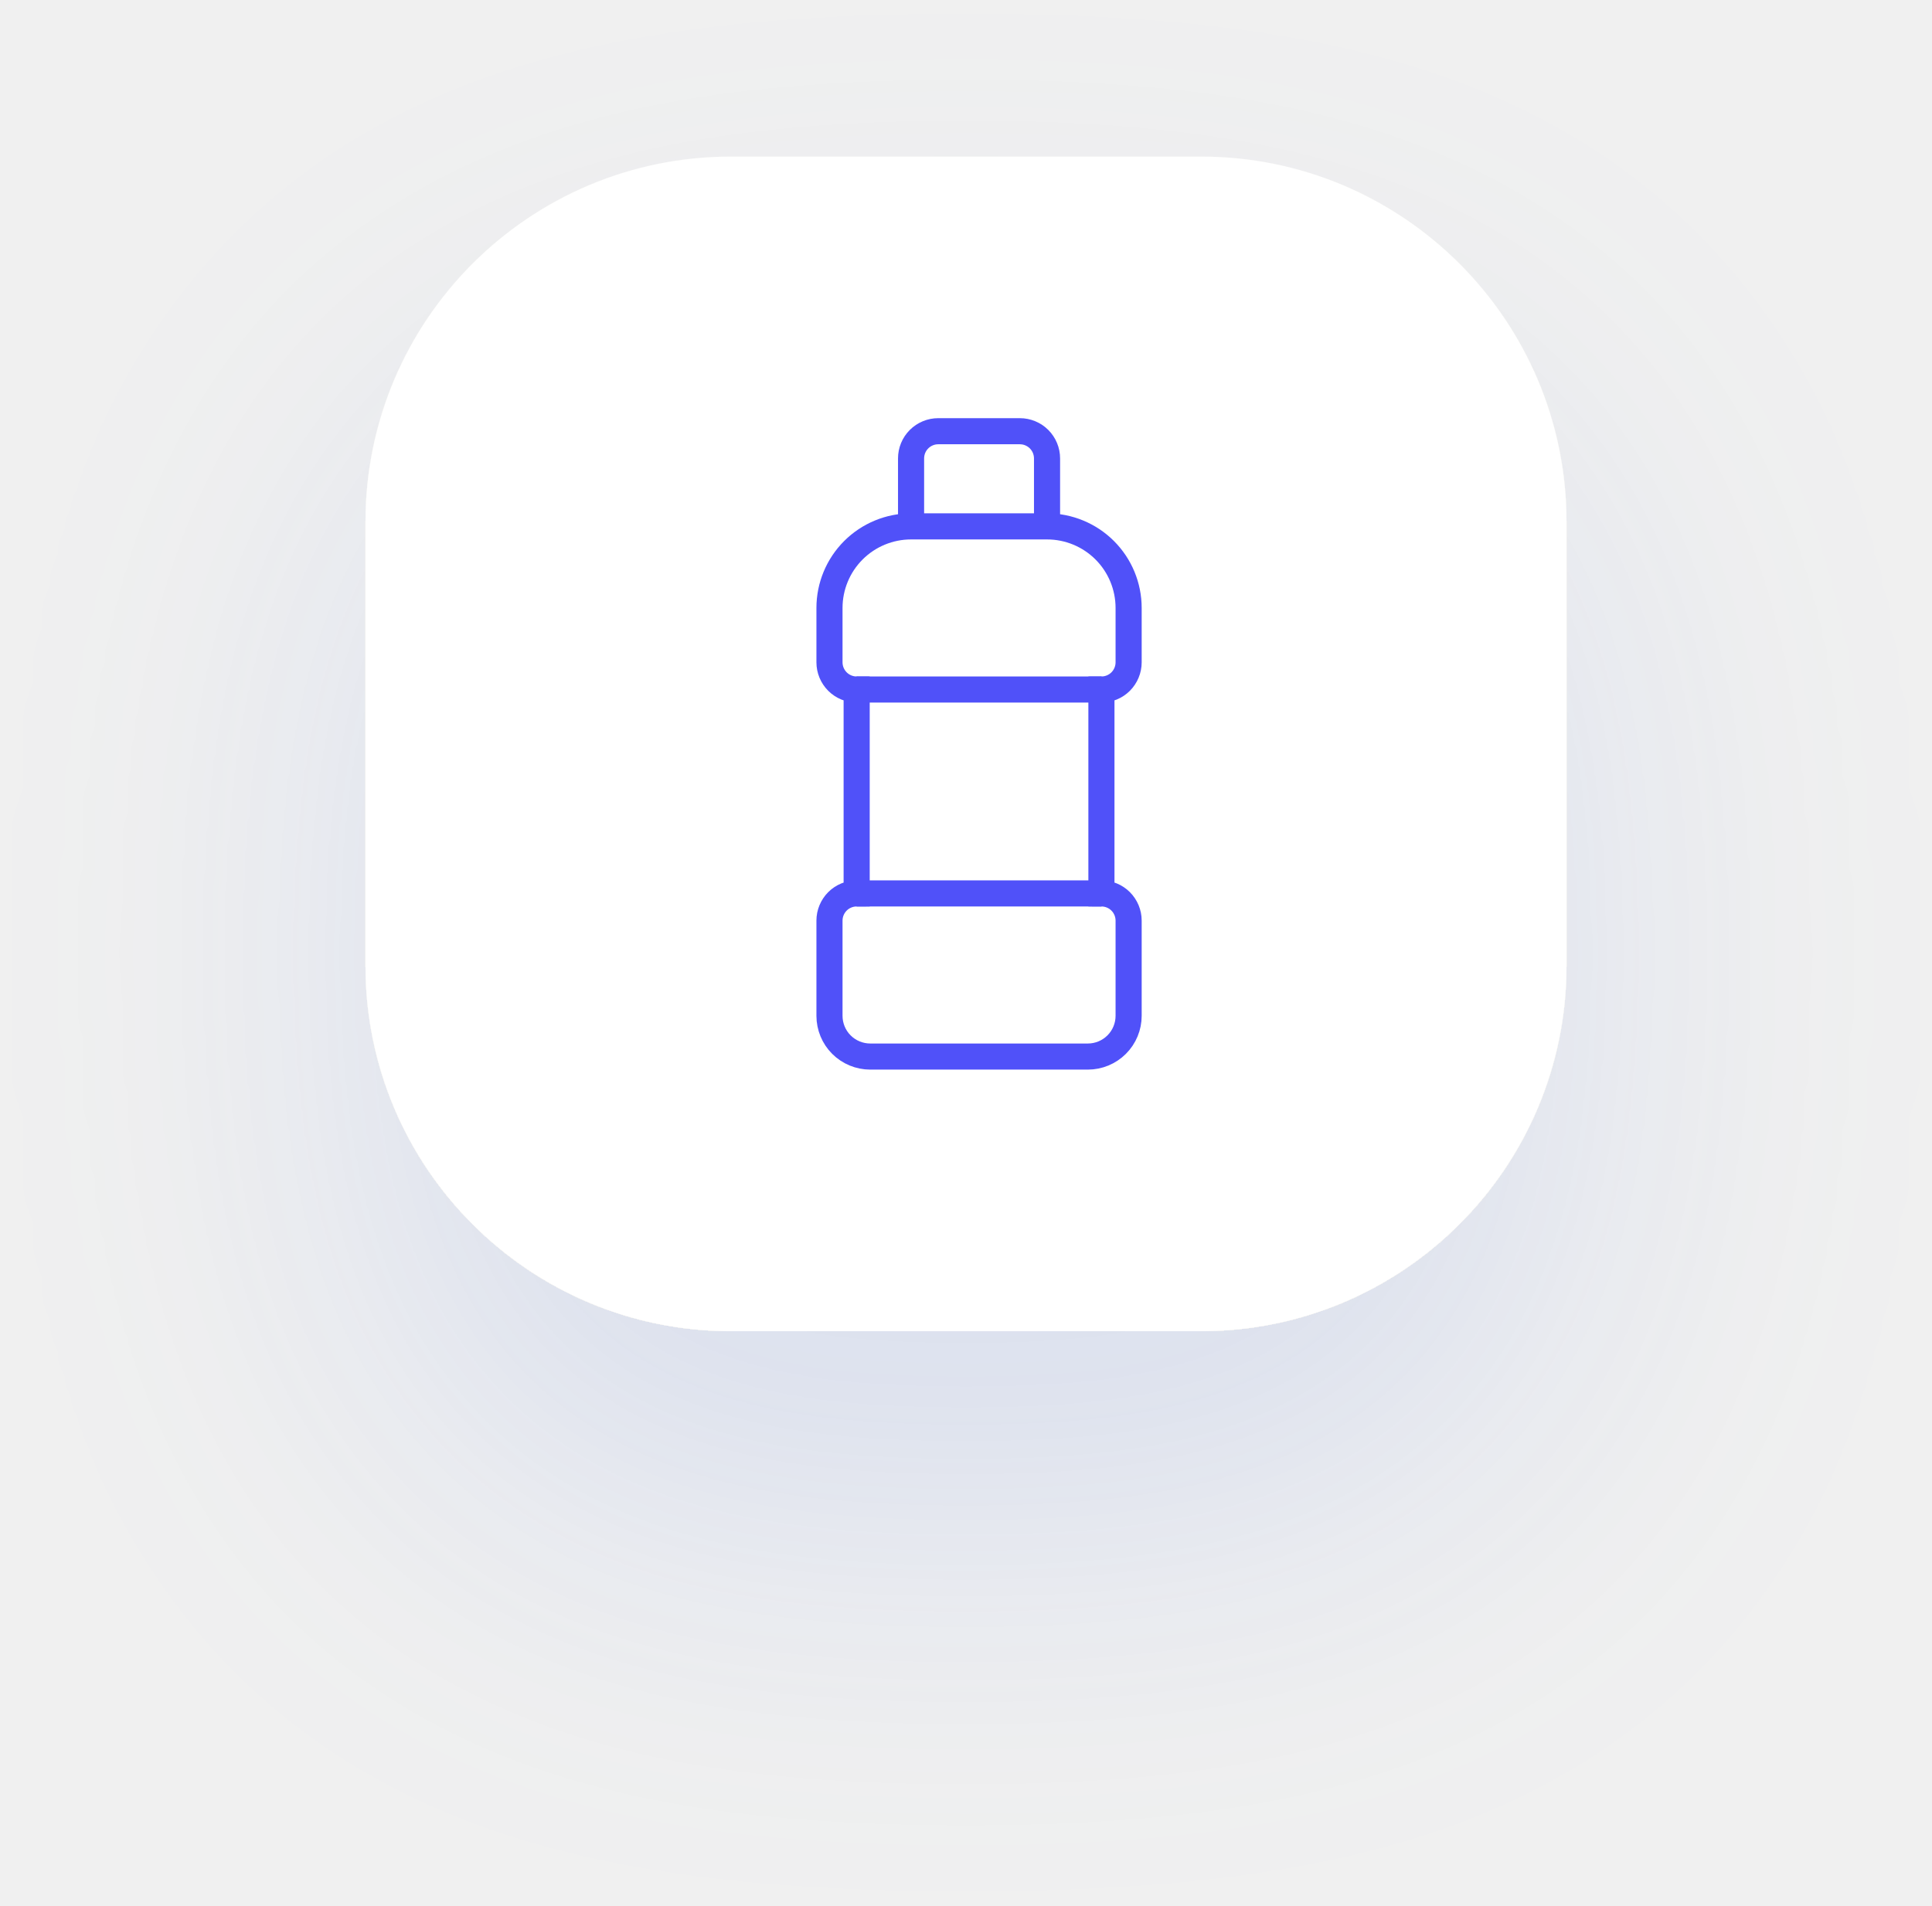
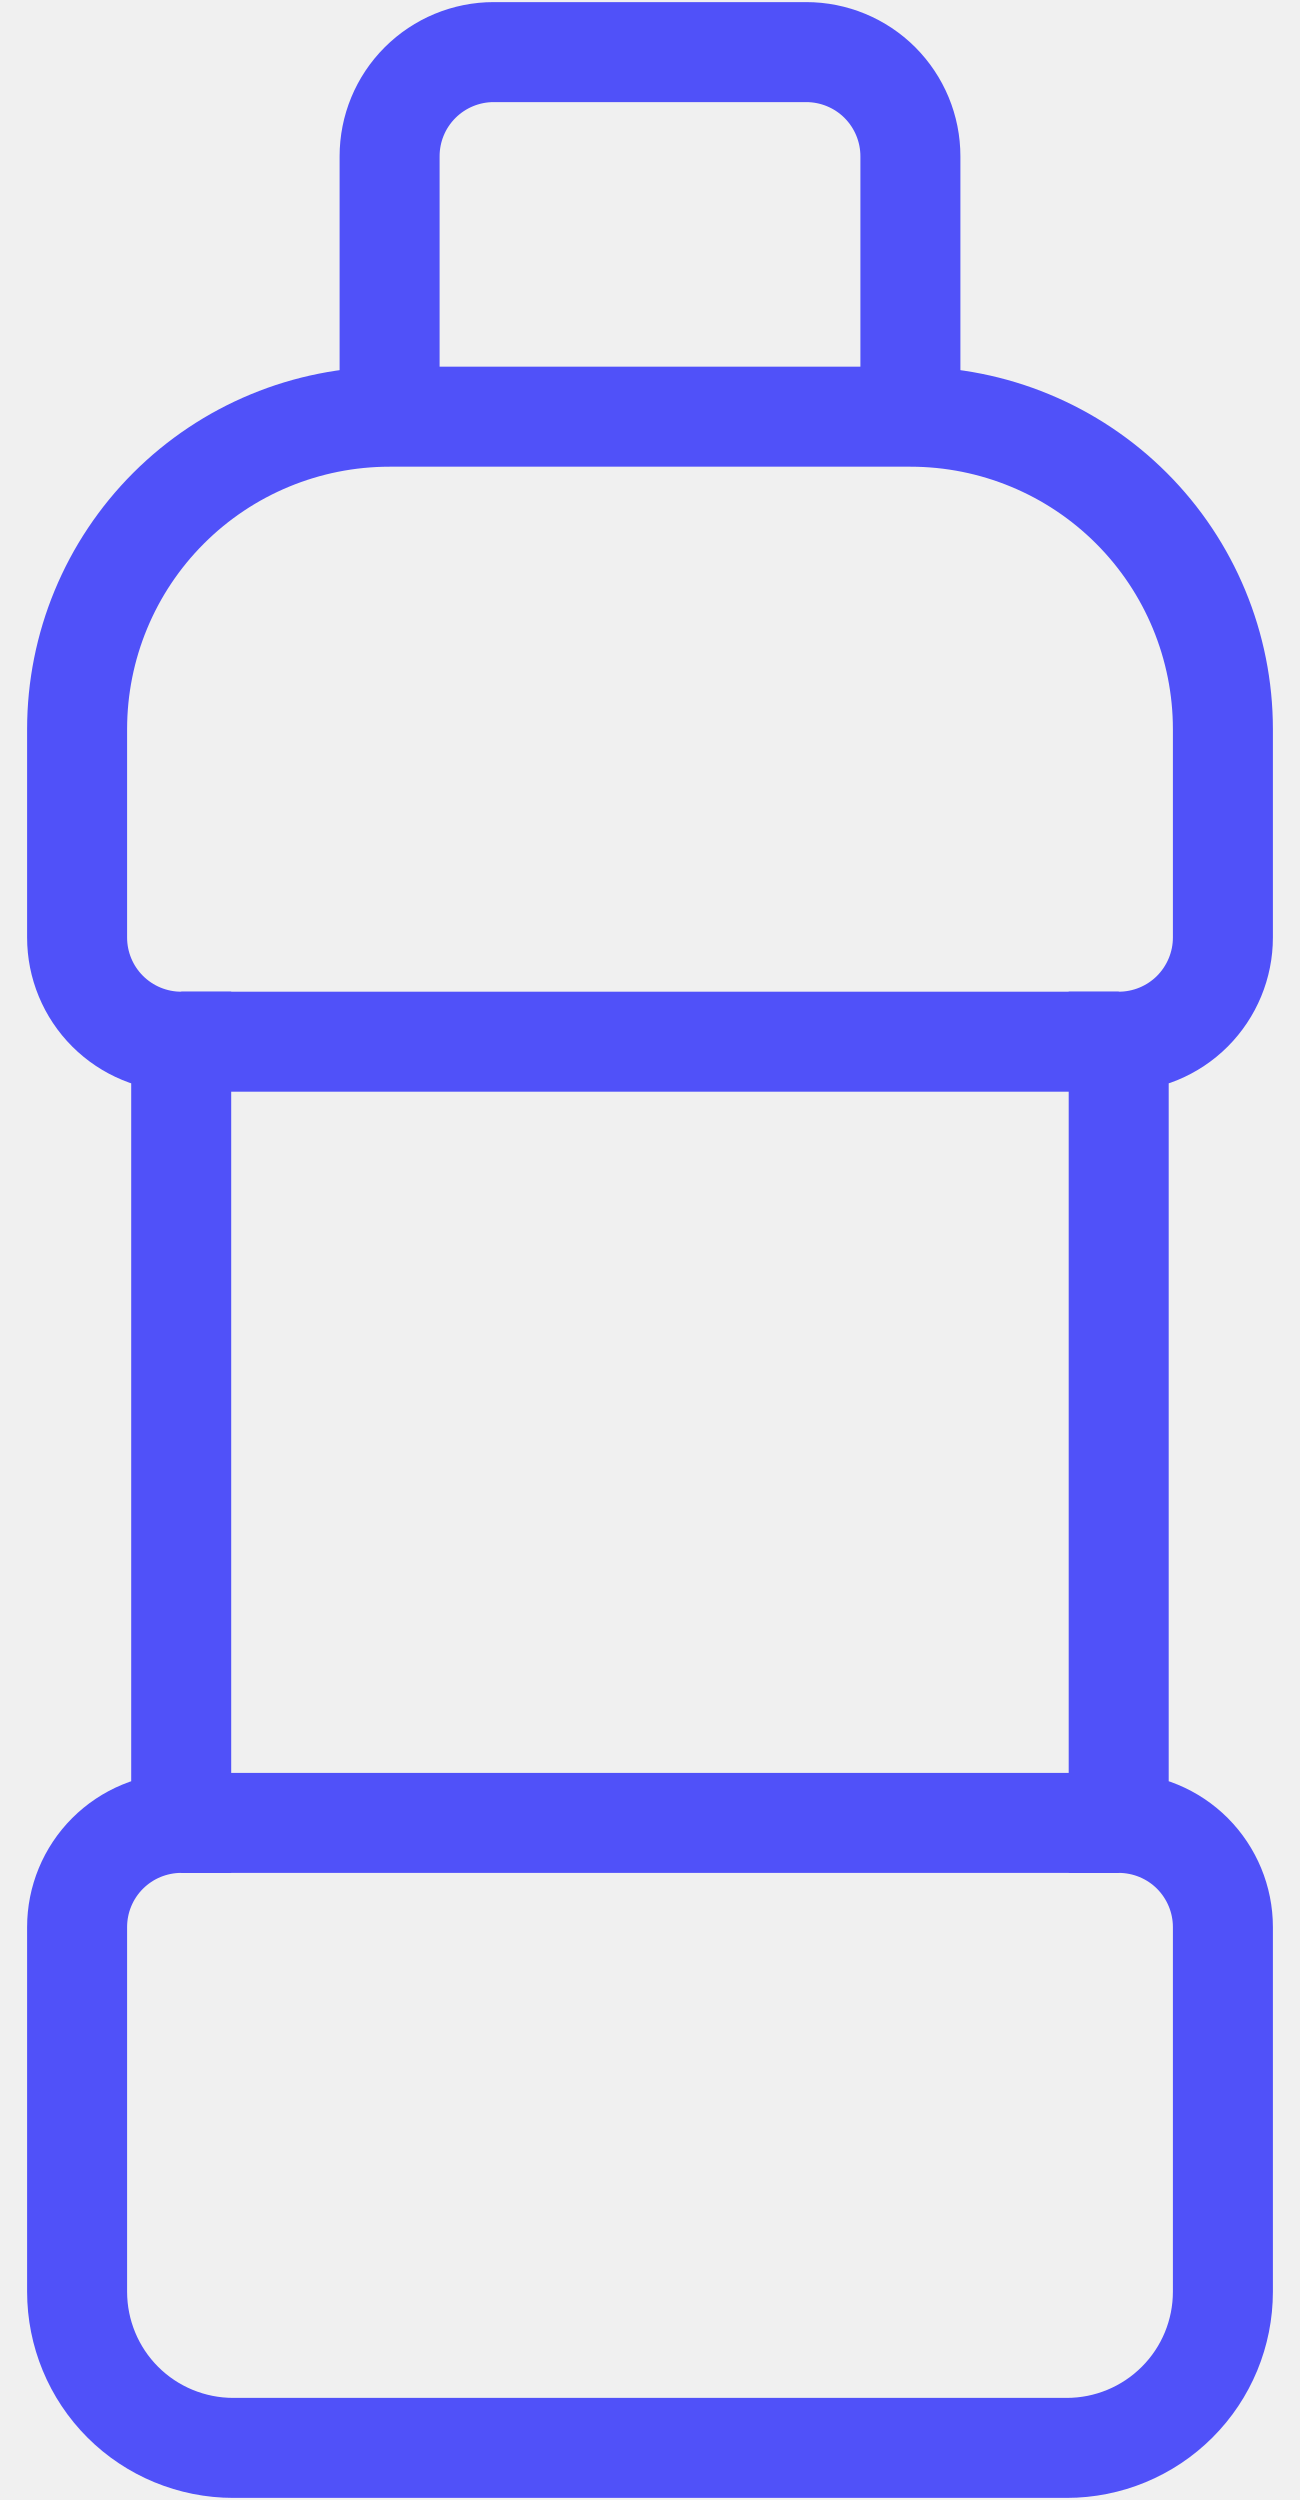
- <svg xmlns="http://www.w3.org/2000/svg" width="74" height="73" viewBox="0 0 74 73" fill="none">
-   <g filter="url(#filter0_d_703_4)">
-     <rect x="14" y="6" width="46" height="45" rx="14" fill="white" />
-   </g>
-   <path d="M42.188 26.417H32.812" stroke="#5051F9" stroke-miterlimit="10" />
-   <path d="M32.812 34.229H42.188" stroke="#5051F9" stroke-miterlimit="10" />
-   <path d="M42.187 34.229C42.464 34.229 42.729 34.339 42.924 34.534C43.119 34.73 43.229 34.995 43.229 35.271V38.917C43.229 39.331 43.065 39.729 42.771 40.022C42.478 40.315 42.081 40.479 41.667 40.479H33.333C32.919 40.479 32.521 40.315 32.228 40.022C31.935 39.729 31.771 39.331 31.771 38.917V35.271C31.771 34.995 31.881 34.73 32.076 34.534C32.271 34.339 32.536 34.229 32.812 34.229V26.417C32.536 26.417 32.271 26.307 32.076 26.112C31.881 25.916 31.771 25.651 31.771 25.375V23.292C31.771 22.463 32.1 21.668 32.686 21.082C33.272 20.496 34.067 20.167 34.896 20.167H40.104C40.933 20.167 41.728 20.496 42.314 21.082C42.9 21.668 43.229 22.463 43.229 23.292V25.375C43.229 25.651 43.119 25.916 42.924 26.112C42.729 26.307 42.464 26.417 42.187 26.417V34.229Z" stroke="#5051F9" stroke-miterlimit="10" />
-   <path d="M40.104 20.167V17.563C40.104 17.287 39.994 17.021 39.799 16.826C39.604 16.631 39.339 16.521 39.062 16.521H35.937C35.661 16.521 35.396 16.631 35.201 16.826C35.005 17.021 34.896 17.287 34.896 17.563V20.167" stroke="#5051F9" stroke-miterlimit="10" />
-   <defs>
-     <filter id="filter0_d_703_4" x="0" y="0" width="74" height="73" filterUnits="userSpaceOnUse" color-interpolation-filters="sRGB">
-       <feFlood flood-opacity="0" result="BackgroundImageFix" />
-       <feColorMatrix in="SourceAlpha" type="matrix" values="0 0 0 0 0 0 0 0 0 0 0 0 0 0 0 0 0 0 127 0" result="hardAlpha" />
-       <feOffset dy="8" />
-       <feGaussianBlur stdDeviation="7" />
-       <feComposite in2="hardAlpha" operator="out" />
-       <feColorMatrix type="matrix" values="0 0 0 0 0.242 0 0 0 0 0.42 0 0 0 0 0.879 0 0 0 0.12 0" />
-       <feBlend mode="normal" in2="BackgroundImageFix" result="effect1_dropShadow_703_4" />
-       <feBlend mode="normal" in="SourceGraphic" in2="effect1_dropShadow_703_4" result="shape" />
-     </filter>
-   </defs>
+ <svg xmlns="http://www.w3.org/2000/svg" width="13" height="25" viewBox="0 0 13 25" fill="none">
+   <path d="M11.188 10.417H1.812" stroke="#5051F9" stroke-miterlimit="10" />
+   <path d="M1.812 18.229H11.188" stroke="#5051F9" stroke-miterlimit="10" />
+   <path d="M11.187 18.229C11.464 18.229 11.729 18.339 11.924 18.534C12.119 18.73 12.229 18.995 12.229 19.271V22.917C12.229 23.331 12.065 23.729 11.771 24.022C11.478 24.315 11.081 24.479 10.667 24.479H2.333C1.919 24.479 1.521 24.315 1.228 24.022C0.935 23.729 0.771 23.331 0.771 22.917V19.271C0.771 18.995 0.88 18.73 1.076 18.534C1.271 18.339 1.536 18.229 1.812 18.229V10.417C1.536 10.417 1.271 10.307 1.076 10.112C0.88 9.916 0.771 9.651 0.771 9.375V7.292C0.771 6.463 1.1 5.668 1.686 5.082C2.272 4.496 3.067 4.167 3.896 4.167H9.104C9.933 4.167 10.728 4.496 11.314 5.082C11.9 5.668 12.229 6.463 12.229 7.292V9.375C12.229 9.651 12.119 9.916 11.924 10.112C11.729 10.307 11.464 10.417 11.187 10.417V18.229Z" stroke="#5051F9" stroke-miterlimit="10" />
+   <path d="M9.104 4.167V1.563C9.104 1.286 8.994 1.022 8.799 0.826C8.604 0.631 8.339 0.521 8.062 0.521H4.937C4.661 0.521 4.396 0.631 4.201 0.826C4.005 1.022 3.896 1.286 3.896 1.563V4.167" stroke="#5051F9" stroke-miterlimit="10" />
</svg>
